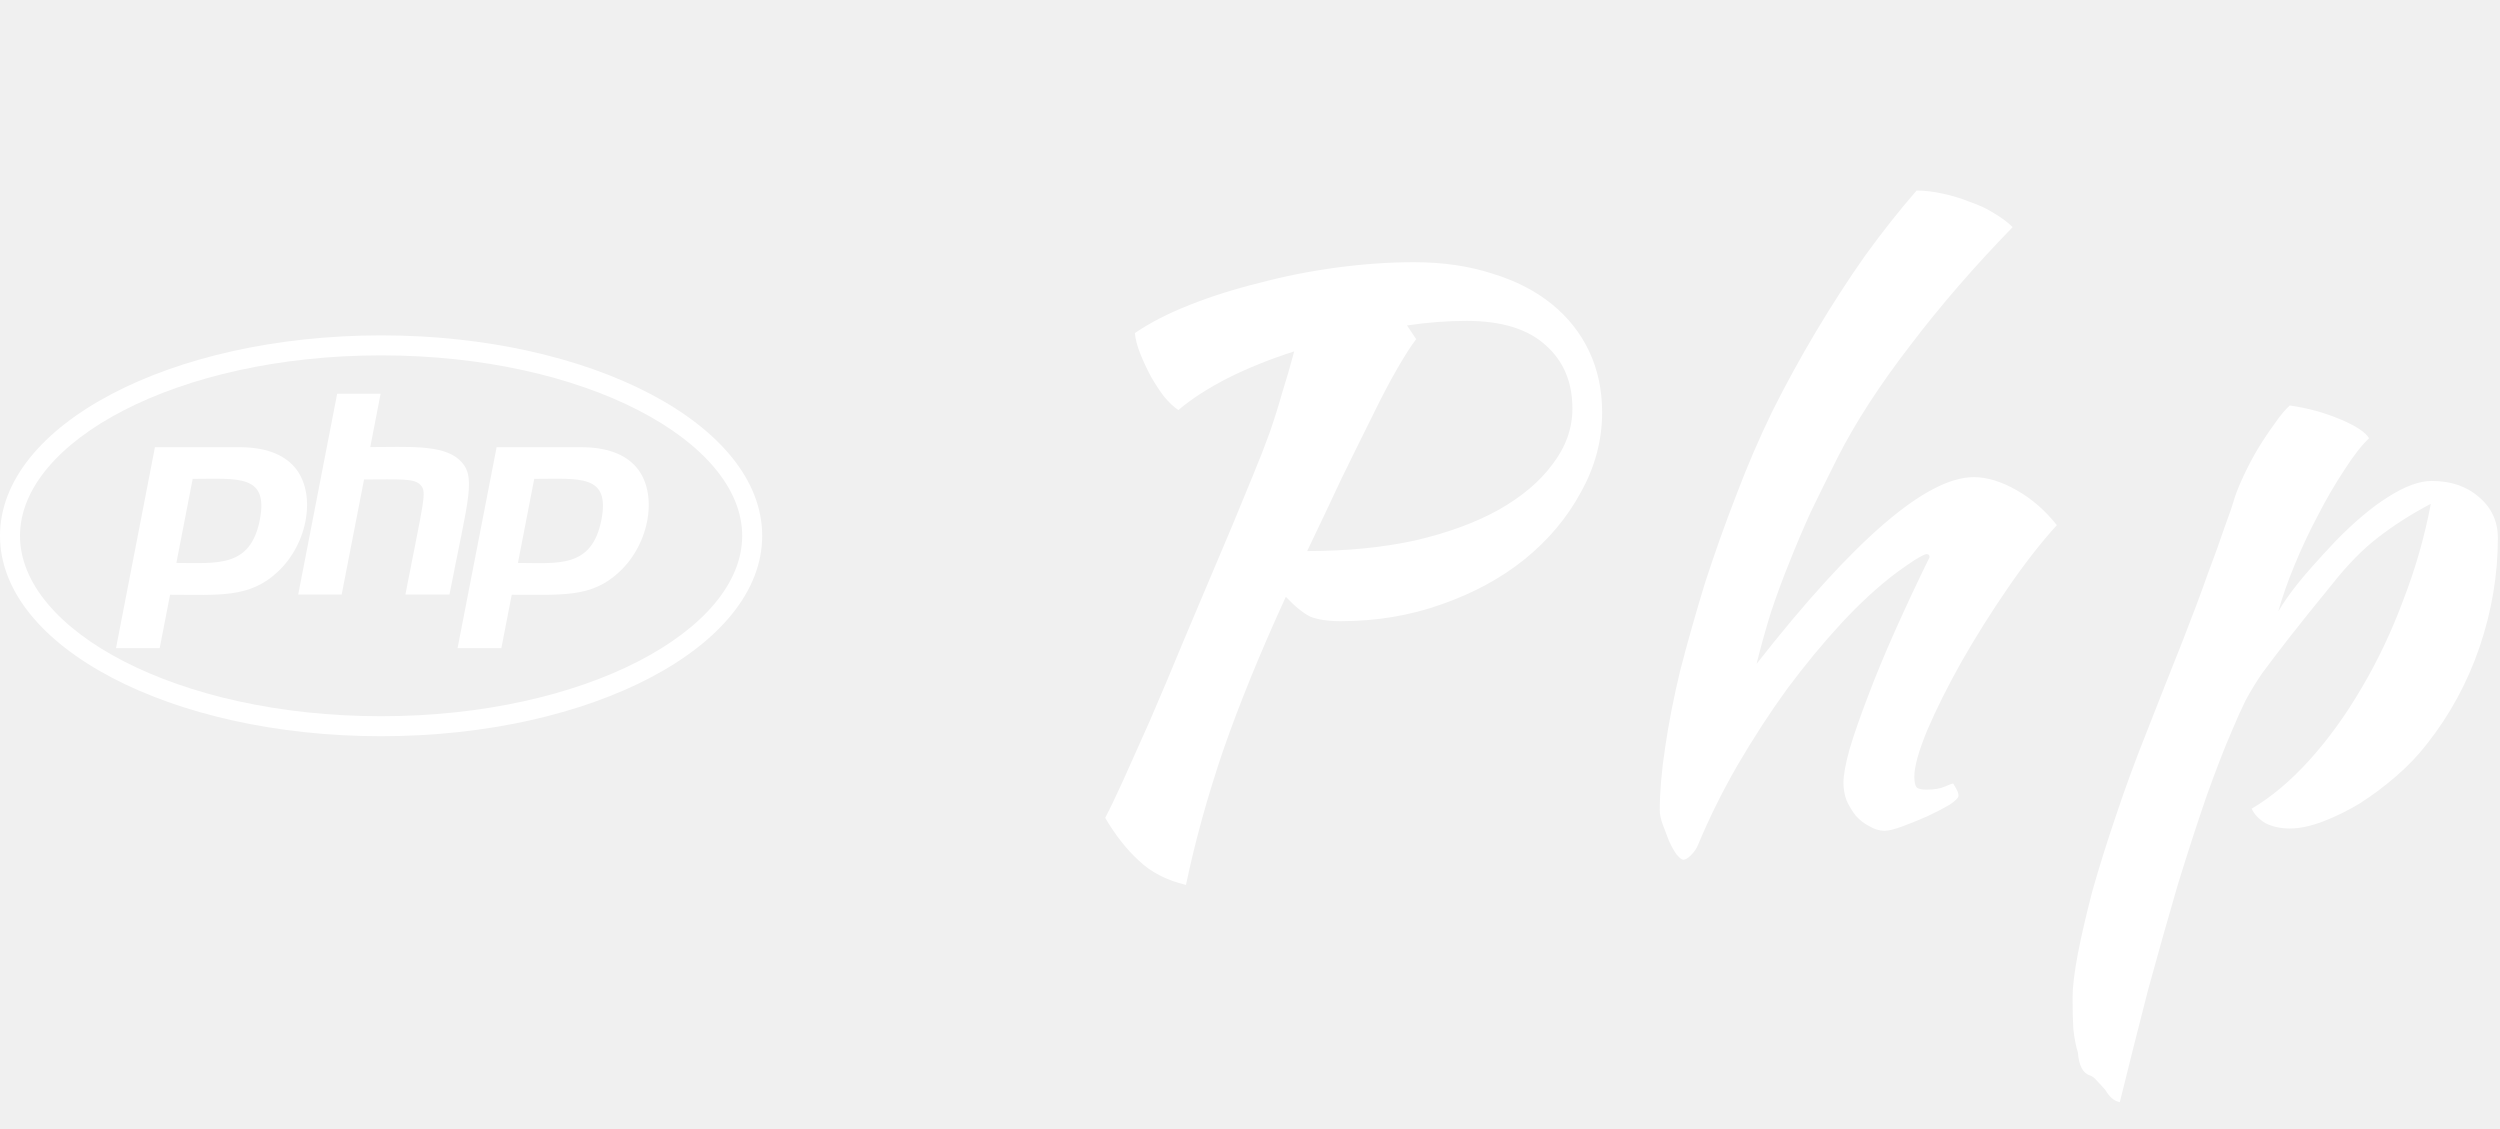
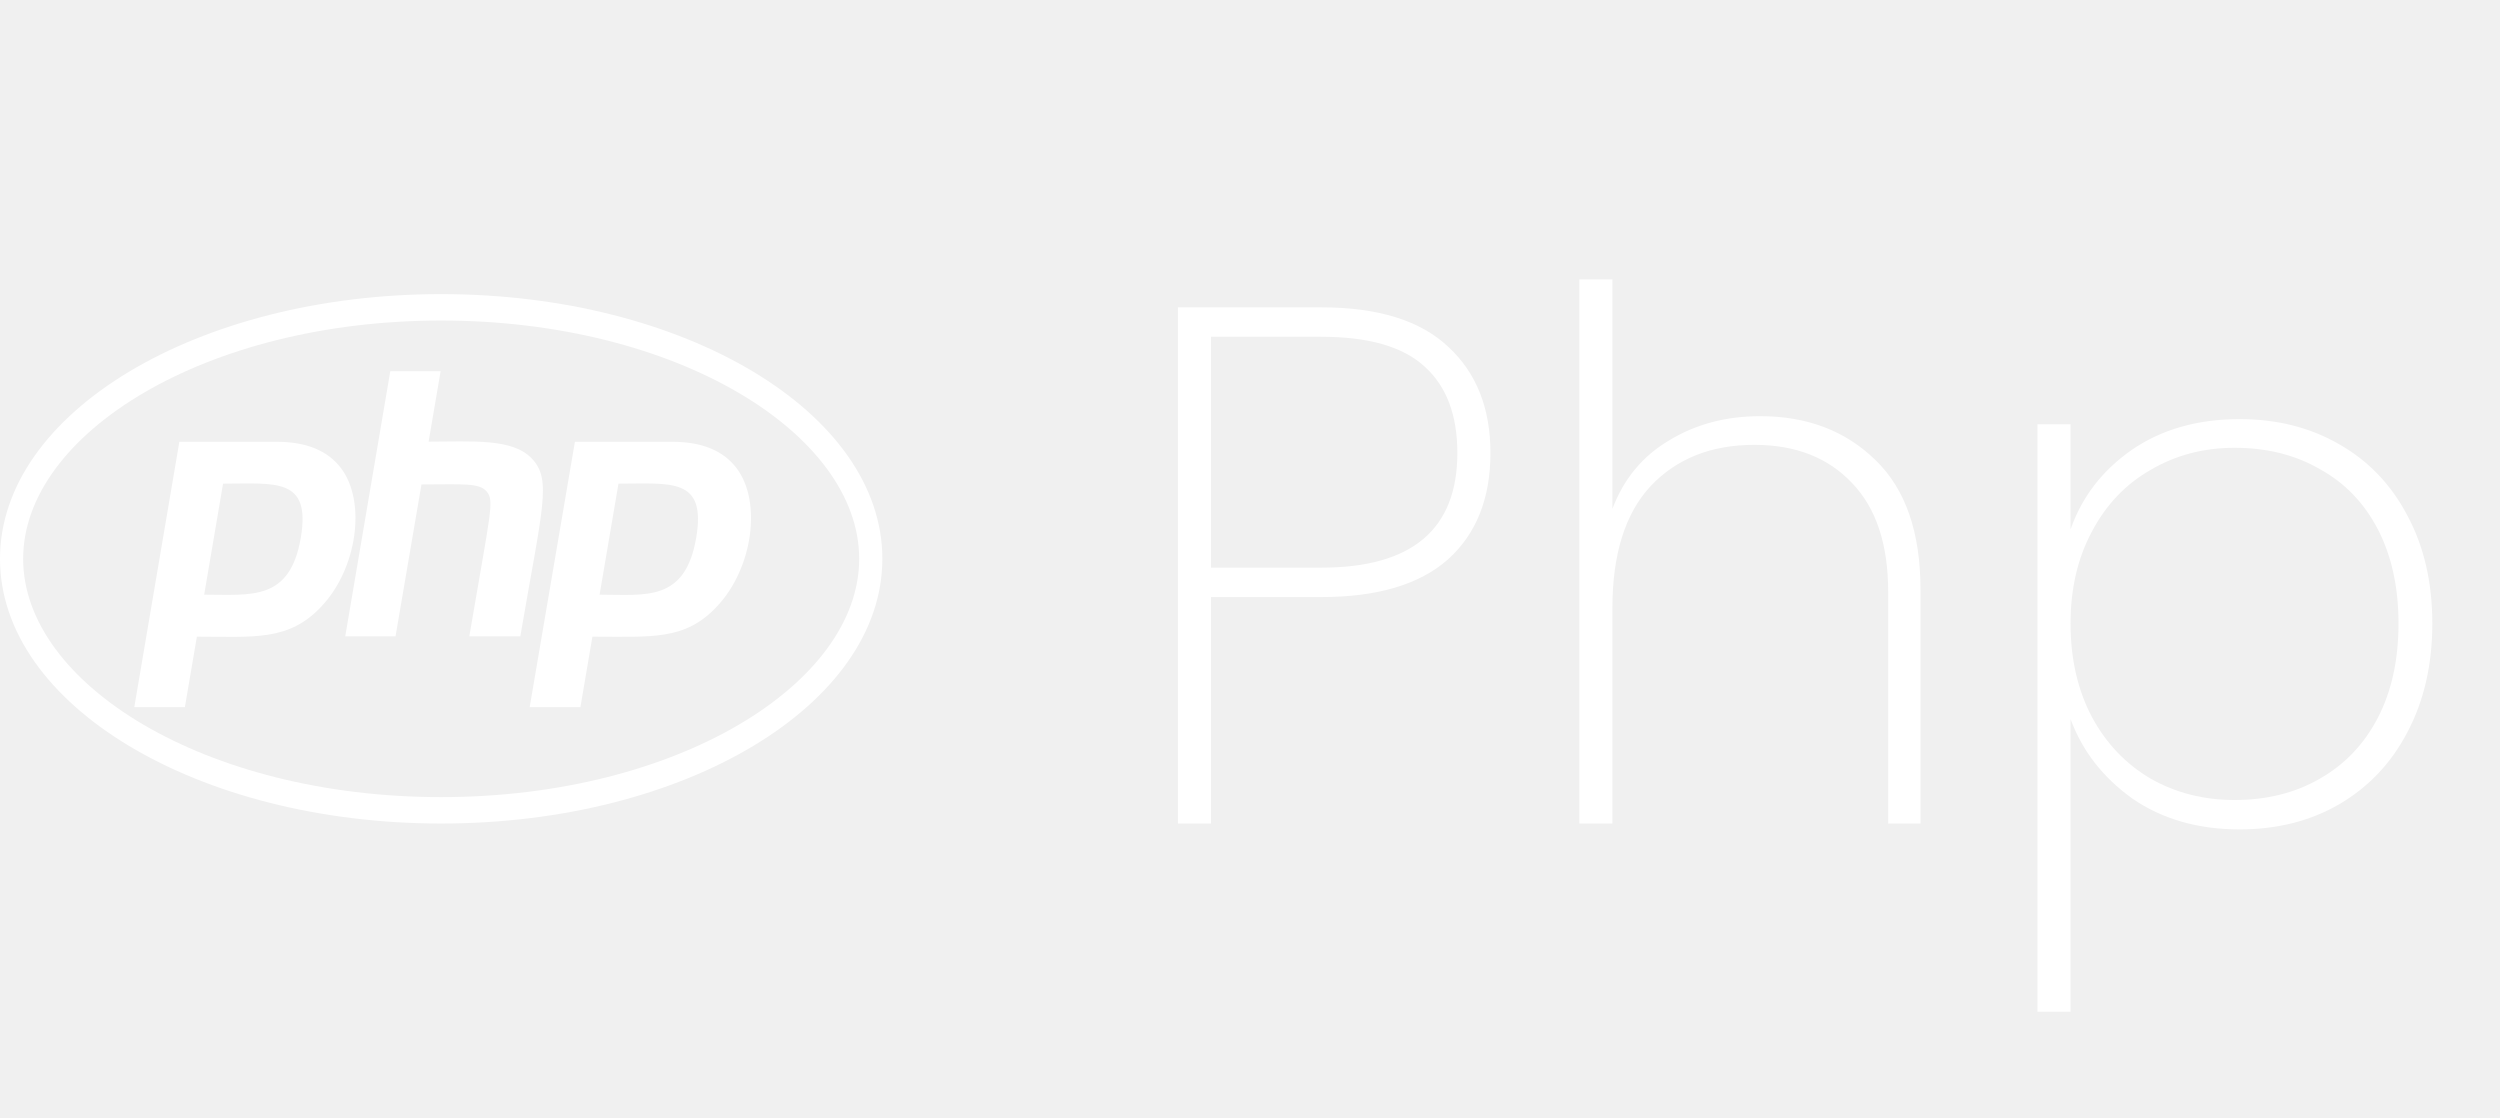
- <svg xmlns="http://www.w3.org/2000/svg" width="82" height="37" viewBox="0 0 82 37" fill="none">
-   <path d="M12.5 11.656C19.195 11.656 24.344 14.477 24.344 17.574C24.344 20.672 19.191 23.492 12.5 23.492C5.805 23.492 0.656 20.672 0.656 17.574C0.656 14.477 5.809 11.656 12.5 11.656ZM12.5 11C5.598 11 0 13.941 0 17.574C0 21.207 5.598 24.148 12.5 24.148C19.402 24.148 25 21.207 25 17.574C25 13.941 19.402 11 12.5 11ZM8.523 17.047C8.215 18.629 7.125 18.465 5.785 18.465L6.32 15.707C7.805 15.707 8.812 15.547 8.523 17.047ZM3.805 21.258H5.238L5.578 19.508C7.184 19.508 8.18 19.625 9.102 18.762C10.121 17.824 10.387 16.156 9.66 15.32C9.281 14.883 8.672 14.668 7.844 14.668H5.082L3.805 21.258ZM11.059 12.914H12.484L12.145 14.664C13.375 14.664 14.516 14.574 15.066 15.082C15.645 15.613 15.367 16.293 14.742 19.5H13.297C13.898 16.398 14.012 16.141 13.793 15.906C13.582 15.68 13.102 15.727 11.941 15.727L11.207 19.5H9.781L11.059 12.914ZM19.727 17.047C19.414 18.652 18.293 18.465 16.988 18.465L17.523 15.707C19.016 15.707 20.016 15.547 19.727 17.047ZM15.008 21.258H16.445L16.785 19.508C18.473 19.508 19.406 19.605 20.309 18.762C21.328 17.824 21.594 16.156 20.867 15.32C20.488 14.883 19.879 14.668 19.051 14.668H16.289L15.008 21.258Z" fill="white" />
-   <path d="M52.55 13.525C52.55 14.442 52.317 15.317 51.85 16.15C51.4 16.983 50.783 17.717 50 18.35C49.233 18.967 48.325 19.458 47.275 19.825C46.242 20.192 45.142 20.375 43.975 20.375C43.558 20.375 43.225 20.325 42.975 20.225C42.742 20.108 42.475 19.892 42.175 19.575C41.342 21.392 40.658 23.067 40.125 24.6C39.608 26.117 39.2 27.592 38.9 29.025C38.267 28.875 37.75 28.608 37.35 28.225C36.95 27.858 36.583 27.392 36.25 26.825C36.417 26.508 36.617 26.092 36.85 25.575C37.083 25.058 37.367 24.425 37.7 23.675C38.033 22.908 38.417 22 38.85 20.95C39.3 19.883 39.825 18.642 40.425 17.225C40.692 16.575 40.925 16.008 41.125 15.525C41.325 15.042 41.5 14.592 41.65 14.175C41.8 13.742 41.933 13.317 42.05 12.9C42.183 12.483 42.317 12.025 42.45 11.525C41.667 11.775 40.942 12.067 40.275 12.4C39.625 12.733 39.083 13.083 38.65 13.45C38.5 13.35 38.342 13.2 38.175 13C38.025 12.8 37.883 12.583 37.75 12.35C37.617 12.1 37.5 11.85 37.4 11.6C37.3 11.35 37.242 11.125 37.225 10.925C37.708 10.592 38.308 10.283 39.025 10C39.742 9.717 40.508 9.475 41.325 9.275C42.142 9.058 42.983 8.892 43.85 8.775C44.733 8.658 45.575 8.6 46.375 8.6C47.325 8.6 48.183 8.725 48.95 8.975C49.717 9.208 50.367 9.542 50.9 9.975C51.433 10.408 51.842 10.925 52.125 11.525C52.408 12.125 52.55 12.792 52.55 13.525ZM48.1 10.525C47.467 10.525 46.817 10.575 46.15 10.675L46.45 11.125C46.283 11.342 46.075 11.667 45.825 12.1C45.575 12.533 45.3 13.058 45 13.675C44.7 14.275 44.367 14.95 44 15.7C43.65 16.45 43.275 17.242 42.875 18.075C44.175 18.075 45.358 17.958 46.425 17.725C47.492 17.475 48.4 17.142 49.15 16.725C49.917 16.292 50.508 15.792 50.925 15.225C51.358 14.658 51.575 14.05 51.575 13.4C51.575 12.533 51.283 11.842 50.7 11.325C50.117 10.792 49.25 10.525 48.1 10.525ZM54.44 26.575C54.44 25.992 54.498 25.308 54.615 24.525C54.732 23.725 54.898 22.875 55.115 21.975C55.348 21.075 55.615 20.133 55.915 19.15C56.232 18.167 56.582 17.183 56.965 16.2C57.298 15.317 57.682 14.425 58.115 13.525C58.565 12.625 59.048 11.742 59.565 10.875C60.082 10.008 60.615 9.183 61.165 8.4C61.732 7.617 62.298 6.9 62.865 6.25C63.132 6.25 63.415 6.283 63.715 6.35C64.032 6.417 64.332 6.508 64.615 6.625C64.915 6.725 65.182 6.85 65.415 7C65.665 7.15 65.865 7.3 66.015 7.45C64.765 8.733 63.64 10.033 62.64 11.35C61.64 12.65 60.848 13.875 60.265 15.025C59.948 15.658 59.657 16.25 59.39 16.8C59.14 17.35 58.907 17.9 58.69 18.45C58.473 18.983 58.273 19.525 58.09 20.075C57.923 20.608 57.765 21.175 57.615 21.775C60.815 17.692 63.19 15.65 64.74 15.65C65.173 15.65 65.64 15.792 66.14 16.075C66.64 16.358 67.082 16.742 67.465 17.225C66.948 17.792 66.415 18.475 65.865 19.275C65.315 20.075 64.807 20.883 64.34 21.7C63.89 22.5 63.515 23.25 63.215 23.95C62.932 24.633 62.79 25.142 62.79 25.475C62.79 25.642 62.815 25.758 62.865 25.825C62.915 25.875 63.023 25.9 63.19 25.9C63.44 25.9 63.64 25.867 63.79 25.8C63.94 25.733 64.032 25.7 64.065 25.7C64.148 25.833 64.198 25.925 64.215 25.975C64.232 26.025 64.24 26.067 64.24 26.1C64.24 26.167 64.14 26.267 63.94 26.4C63.74 26.517 63.498 26.642 63.215 26.775C62.948 26.892 62.682 27 62.415 27.1C62.148 27.2 61.948 27.25 61.815 27.25C61.648 27.25 61.482 27.2 61.315 27.1C61.148 27.017 60.998 26.9 60.865 26.75C60.748 26.6 60.648 26.433 60.565 26.25C60.498 26.067 60.465 25.875 60.465 25.675C60.465 25.425 60.532 25.058 60.665 24.575C60.815 24.075 61.015 23.5 61.265 22.85C61.515 22.183 61.815 21.458 62.165 20.675C62.515 19.892 62.89 19.092 63.29 18.275C63.29 18.208 63.257 18.175 63.19 18.175C63.14 18.175 63.007 18.242 62.79 18.375C62.59 18.508 62.398 18.642 62.215 18.775C61.615 19.225 61.007 19.783 60.39 20.45C59.79 21.1 59.198 21.817 58.615 22.6C58.048 23.383 57.507 24.217 56.99 25.1C56.49 25.967 56.057 26.842 55.69 27.725C55.64 27.842 55.565 27.95 55.465 28.05C55.365 28.15 55.282 28.2 55.215 28.2C55.165 28.2 55.09 28.142 54.99 28.025C54.907 27.908 54.823 27.758 54.74 27.575C54.673 27.408 54.607 27.233 54.54 27.05C54.473 26.867 54.44 26.708 54.44 26.575ZM68.555 35.275C68.322 35.208 68.188 34.958 68.155 34.525C68.088 34.308 68.038 34.05 68.005 33.75C67.988 33.45 67.98 33.108 67.98 32.725C67.98 32.375 68.038 31.892 68.155 31.275C68.272 30.675 68.43 29.992 68.63 29.225C68.847 28.458 69.105 27.633 69.405 26.75C69.705 25.85 70.038 24.942 70.405 24.025C70.855 22.875 71.247 21.883 71.58 21.05C71.913 20.2 72.188 19.467 72.405 18.85C72.638 18.233 72.822 17.725 72.955 17.325C73.105 16.925 73.222 16.583 73.305 16.3C73.372 16.1 73.472 15.858 73.605 15.575C73.738 15.292 73.888 15.008 74.055 14.725C74.238 14.425 74.422 14.15 74.605 13.9C74.788 13.633 74.955 13.433 75.105 13.3C75.688 13.383 76.238 13.533 76.755 13.75C77.272 13.967 77.588 14.175 77.705 14.375C77.472 14.592 77.205 14.933 76.905 15.4C76.605 15.85 76.313 16.35 76.03 16.9C75.747 17.433 75.488 17.983 75.255 18.55C75.022 19.117 74.847 19.617 74.73 20.05C74.897 19.767 75.113 19.458 75.38 19.125C75.647 18.792 76.055 18.333 76.605 17.75C77.222 17.117 77.797 16.633 78.33 16.3C78.88 15.95 79.355 15.775 79.755 15.775C80.388 15.775 80.905 15.95 81.305 16.3C81.722 16.65 81.93 17.1 81.93 17.65C81.93 18.85 81.73 20.042 81.33 21.225C80.93 22.392 80.355 23.45 79.605 24.4C79.322 24.767 78.988 25.117 78.605 25.45C78.222 25.783 77.822 26.083 77.405 26.35C76.988 26.6 76.58 26.8 76.18 26.95C75.78 27.1 75.422 27.175 75.105 27.175C74.805 27.175 74.538 27.117 74.305 27C74.088 26.867 73.938 26.708 73.855 26.525C74.505 26.142 75.138 25.608 75.755 24.925C76.372 24.242 76.938 23.458 77.455 22.575C77.988 21.675 78.447 20.708 78.83 19.675C79.23 18.642 79.53 17.592 79.73 16.525C79.097 16.858 78.522 17.225 78.005 17.625C77.505 18.008 77.005 18.517 76.505 19.15C75.905 19.883 75.43 20.475 75.08 20.925C74.73 21.375 74.438 21.758 74.205 22.075C73.988 22.392 73.805 22.692 73.655 22.975C73.522 23.242 73.372 23.575 73.205 23.975C72.972 24.508 72.697 25.217 72.38 26.1C72.08 26.967 71.763 27.942 71.43 29.025C71.113 30.108 70.788 31.258 70.455 32.475C70.138 33.708 69.83 34.933 69.53 36.15C69.347 36.117 69.188 35.983 69.055 35.75C68.922 35.6 68.822 35.492 68.755 35.425C68.705 35.358 68.638 35.308 68.555 35.275Z" fill="white" />
+ <svg xmlns="http://www.w3.org/2000/svg" width="85" height="38" viewBox="0 0 85 38" fill="none">
+   <path d="M15 10.898C23.034 10.898 29.212 14.759 29.212 19C29.212 23.241 23.03 27.102 15 27.102C6.966 27.102 0.787 23.241 0.787 19C0.787 14.759 6.97 10.898 15 10.898ZM15 10C6.717 10 0 14.027 0 19C0 23.973 6.717 28 15 28C23.283 28 30 23.973 30 19C30 14.027 23.283 10 15 10ZM10.228 18.278C9.858 20.444 8.55 20.219 6.942 20.219L7.584 16.444C9.366 16.444 10.575 16.225 10.228 18.278ZM4.566 24.043H6.286L6.694 21.647C8.62 21.647 9.816 21.808 10.922 20.626C12.145 19.342 12.464 17.059 11.592 15.914C11.137 15.316 10.406 15.021 9.412 15.021H6.098L4.566 24.043ZM13.27 12.62H14.981L14.573 15.016C16.05 15.016 17.419 14.893 18.08 15.588C18.773 16.316 18.441 17.246 17.691 21.636H15.956C16.678 17.39 16.814 17.037 16.552 16.717C16.298 16.406 15.722 16.471 14.33 16.471L13.448 21.636H11.738L13.27 12.62ZM23.672 18.278C23.297 20.476 21.952 20.219 20.386 20.219L21.028 16.444C22.819 16.444 24.019 16.225 23.672 18.278ZM18.009 24.043H19.734L20.142 21.647C22.167 21.647 23.288 21.781 24.37 20.626C25.594 19.342 25.913 17.059 25.041 15.914C24.586 15.316 23.855 15.021 22.861 15.021H19.547L18.009 24.043Z" fill="white" />
+   <path d="M50.675 15.4C50.675 16.95 50.192 18.158 49.225 19.025C48.258 19.875 46.825 20.3 44.925 20.3H41.175V28H40.05V10.45H44.925C46.858 10.45 48.3 10.9 49.25 11.8C50.2 12.683 50.675 13.883 50.675 15.4ZM44.925 19.3C48.008 19.3 49.55 18 49.55 15.4C49.55 14.117 49.183 13.142 48.45 12.475C47.717 11.792 46.542 11.45 44.925 11.45H41.175V19.3H44.925ZM59.847 14.15C61.447 14.15 62.756 14.65 63.773 15.65C64.789 16.633 65.297 18.1 65.297 20.05V28H64.198V20.125C64.198 18.508 63.789 17.275 62.972 16.425C62.156 15.558 61.047 15.125 59.648 15.125C58.181 15.125 57.006 15.592 56.123 16.525C55.256 17.458 54.822 18.842 54.822 20.675V28H53.697V9.5H54.822V17.3C55.206 16.283 55.847 15.508 56.748 14.975C57.648 14.425 58.681 14.15 59.847 14.15ZM70.399 18C70.782 16.9 71.474 16 72.474 15.3C73.49 14.6 74.715 14.25 76.149 14.25C77.415 14.25 78.54 14.533 79.524 15.1C80.524 15.667 81.299 16.475 81.849 17.525C82.415 18.575 82.699 19.8 82.699 21.2C82.699 22.6 82.415 23.833 81.849 24.9C81.299 25.95 80.524 26.767 79.524 27.35C78.54 27.917 77.415 28.2 76.149 28.2C74.732 28.2 73.515 27.85 72.499 27.15C71.499 26.433 70.799 25.533 70.399 24.45V34.4H69.274V14.425H70.399V18ZM81.549 21.2C81.549 19.967 81.315 18.9 80.849 18C80.382 17.1 79.724 16.417 78.874 15.95C78.04 15.467 77.074 15.225 75.974 15.225C74.924 15.225 73.974 15.475 73.124 15.975C72.274 16.458 71.607 17.158 71.124 18.075C70.64 18.975 70.399 20.017 70.399 21.2C70.399 22.4 70.64 23.458 71.124 24.375C71.607 25.275 72.274 25.975 73.124 26.475C73.974 26.958 74.924 27.2 75.974 27.2C77.074 27.2 78.04 26.958 78.874 26.475C79.724 25.992 80.382 25.3 80.849 24.4C81.315 23.5 81.549 22.433 81.549 21.2Z" fill="white" />
</svg>
